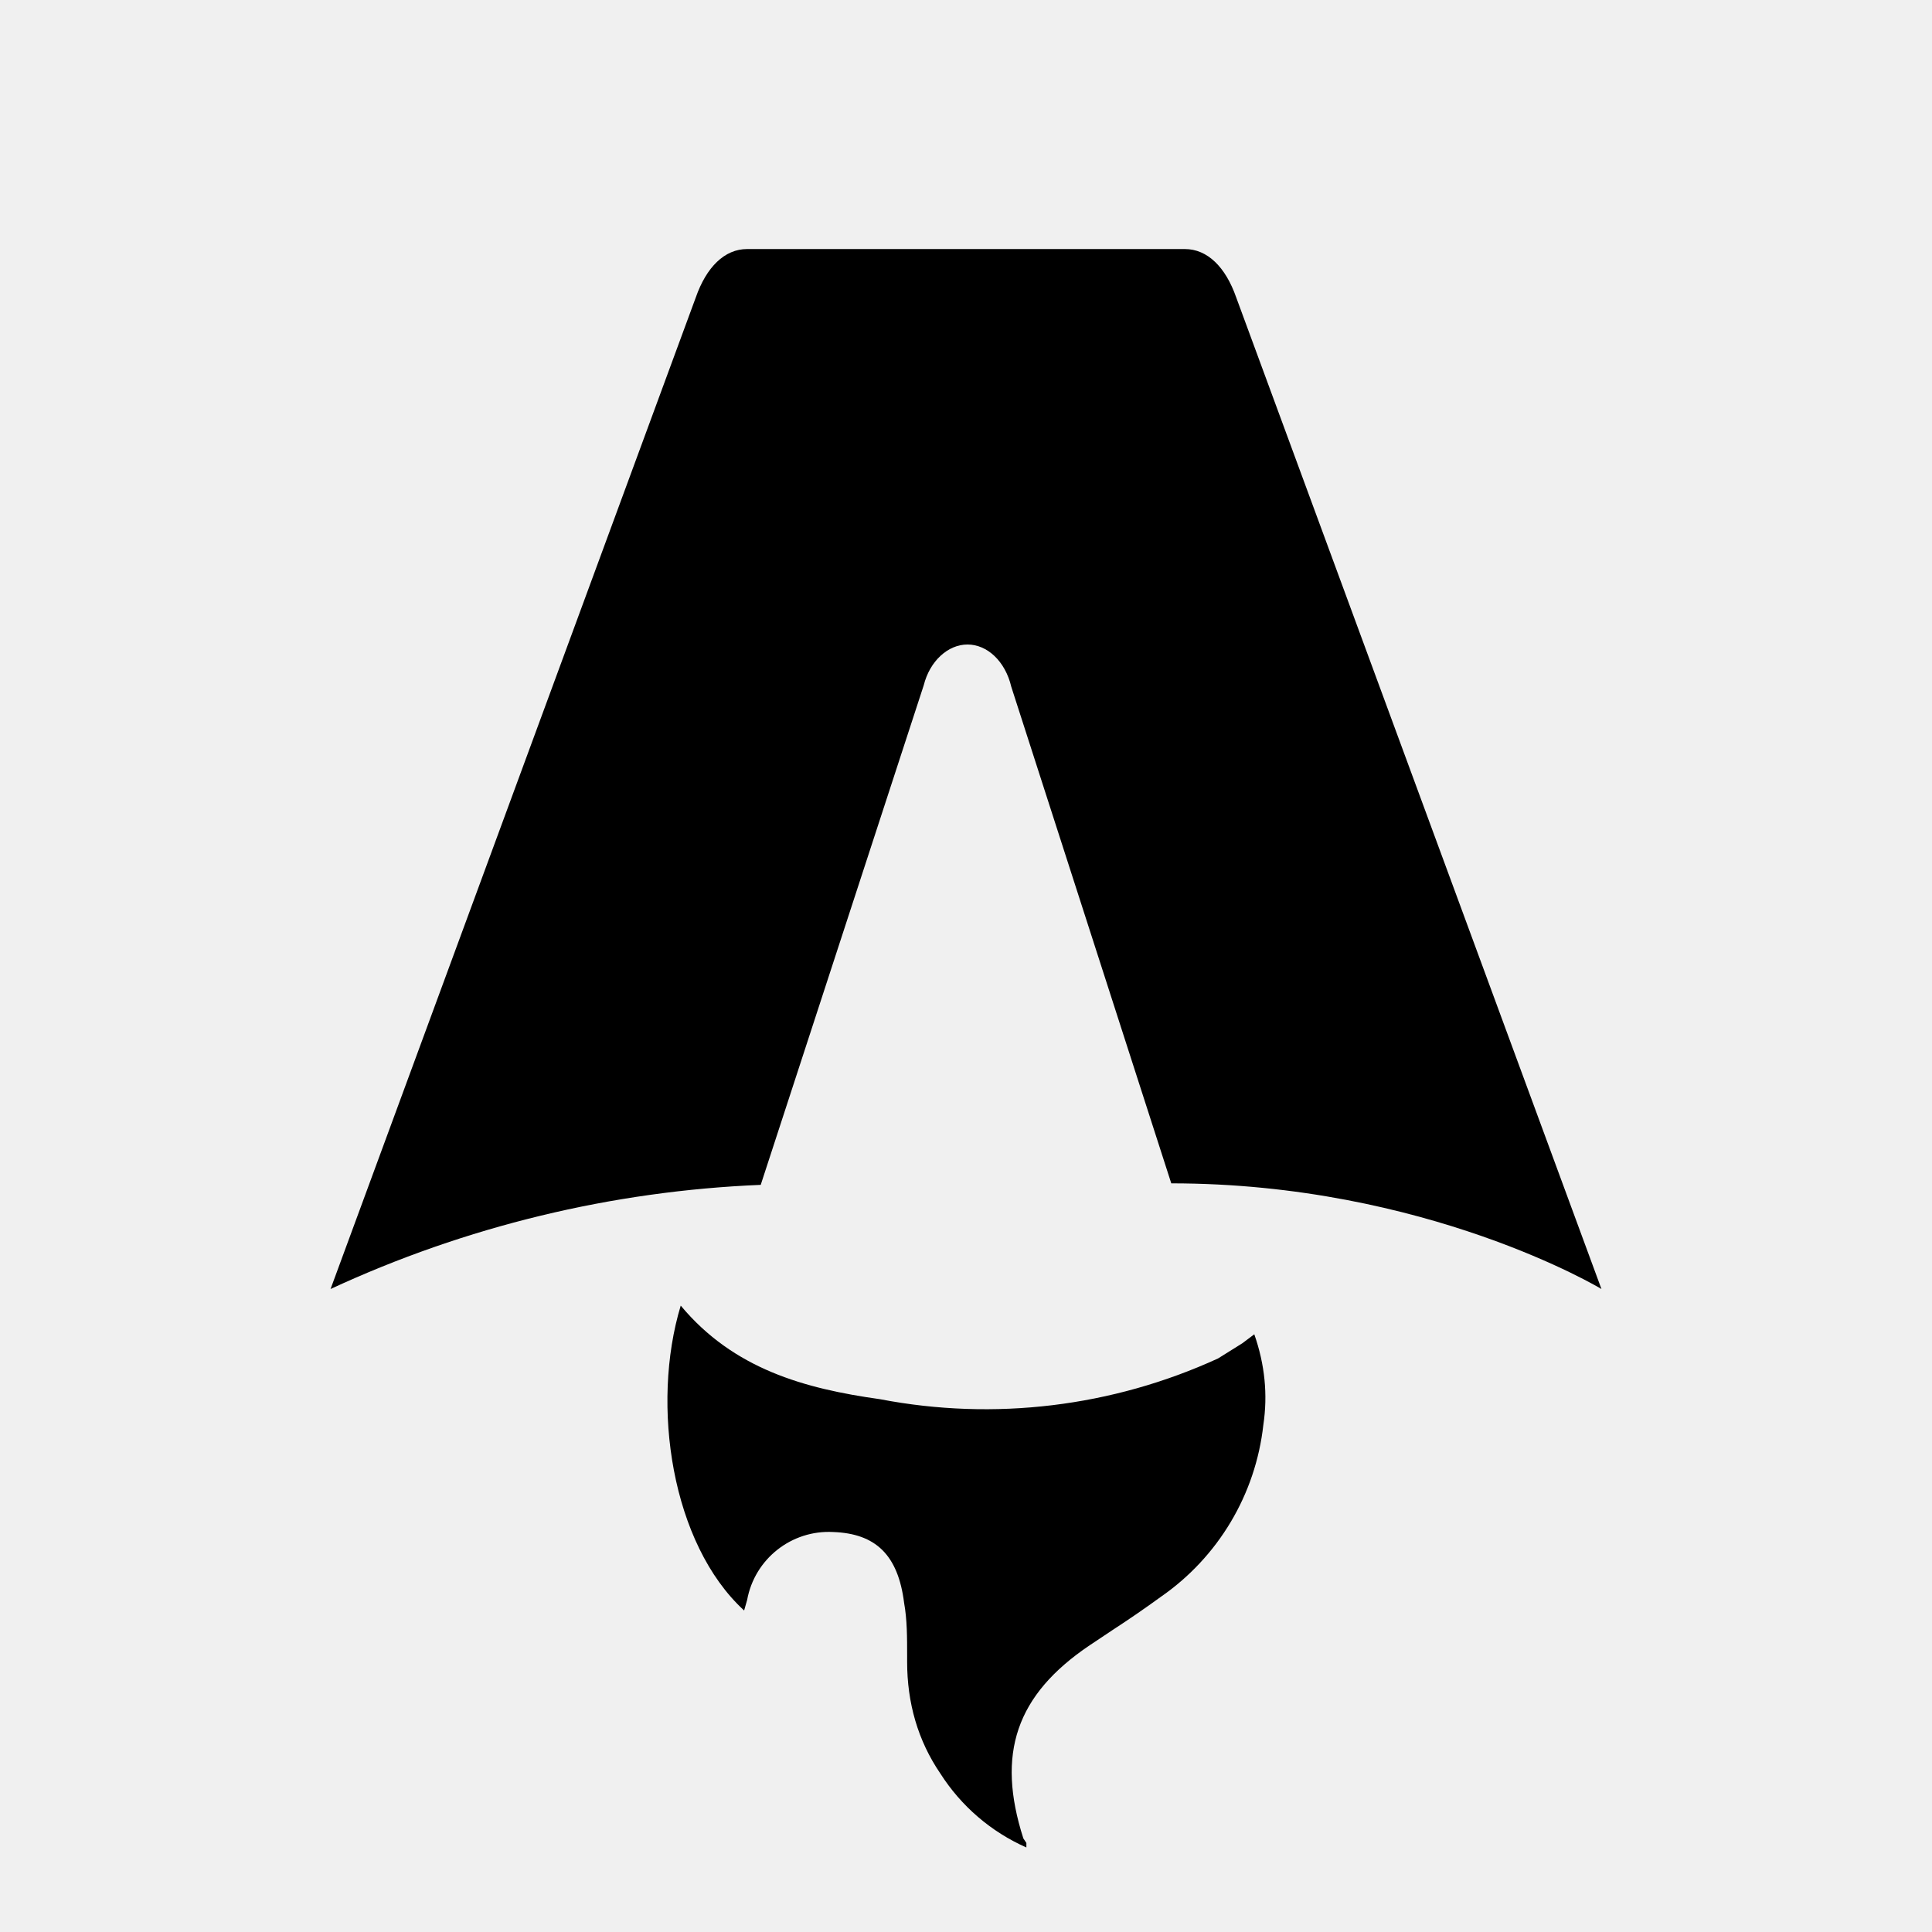
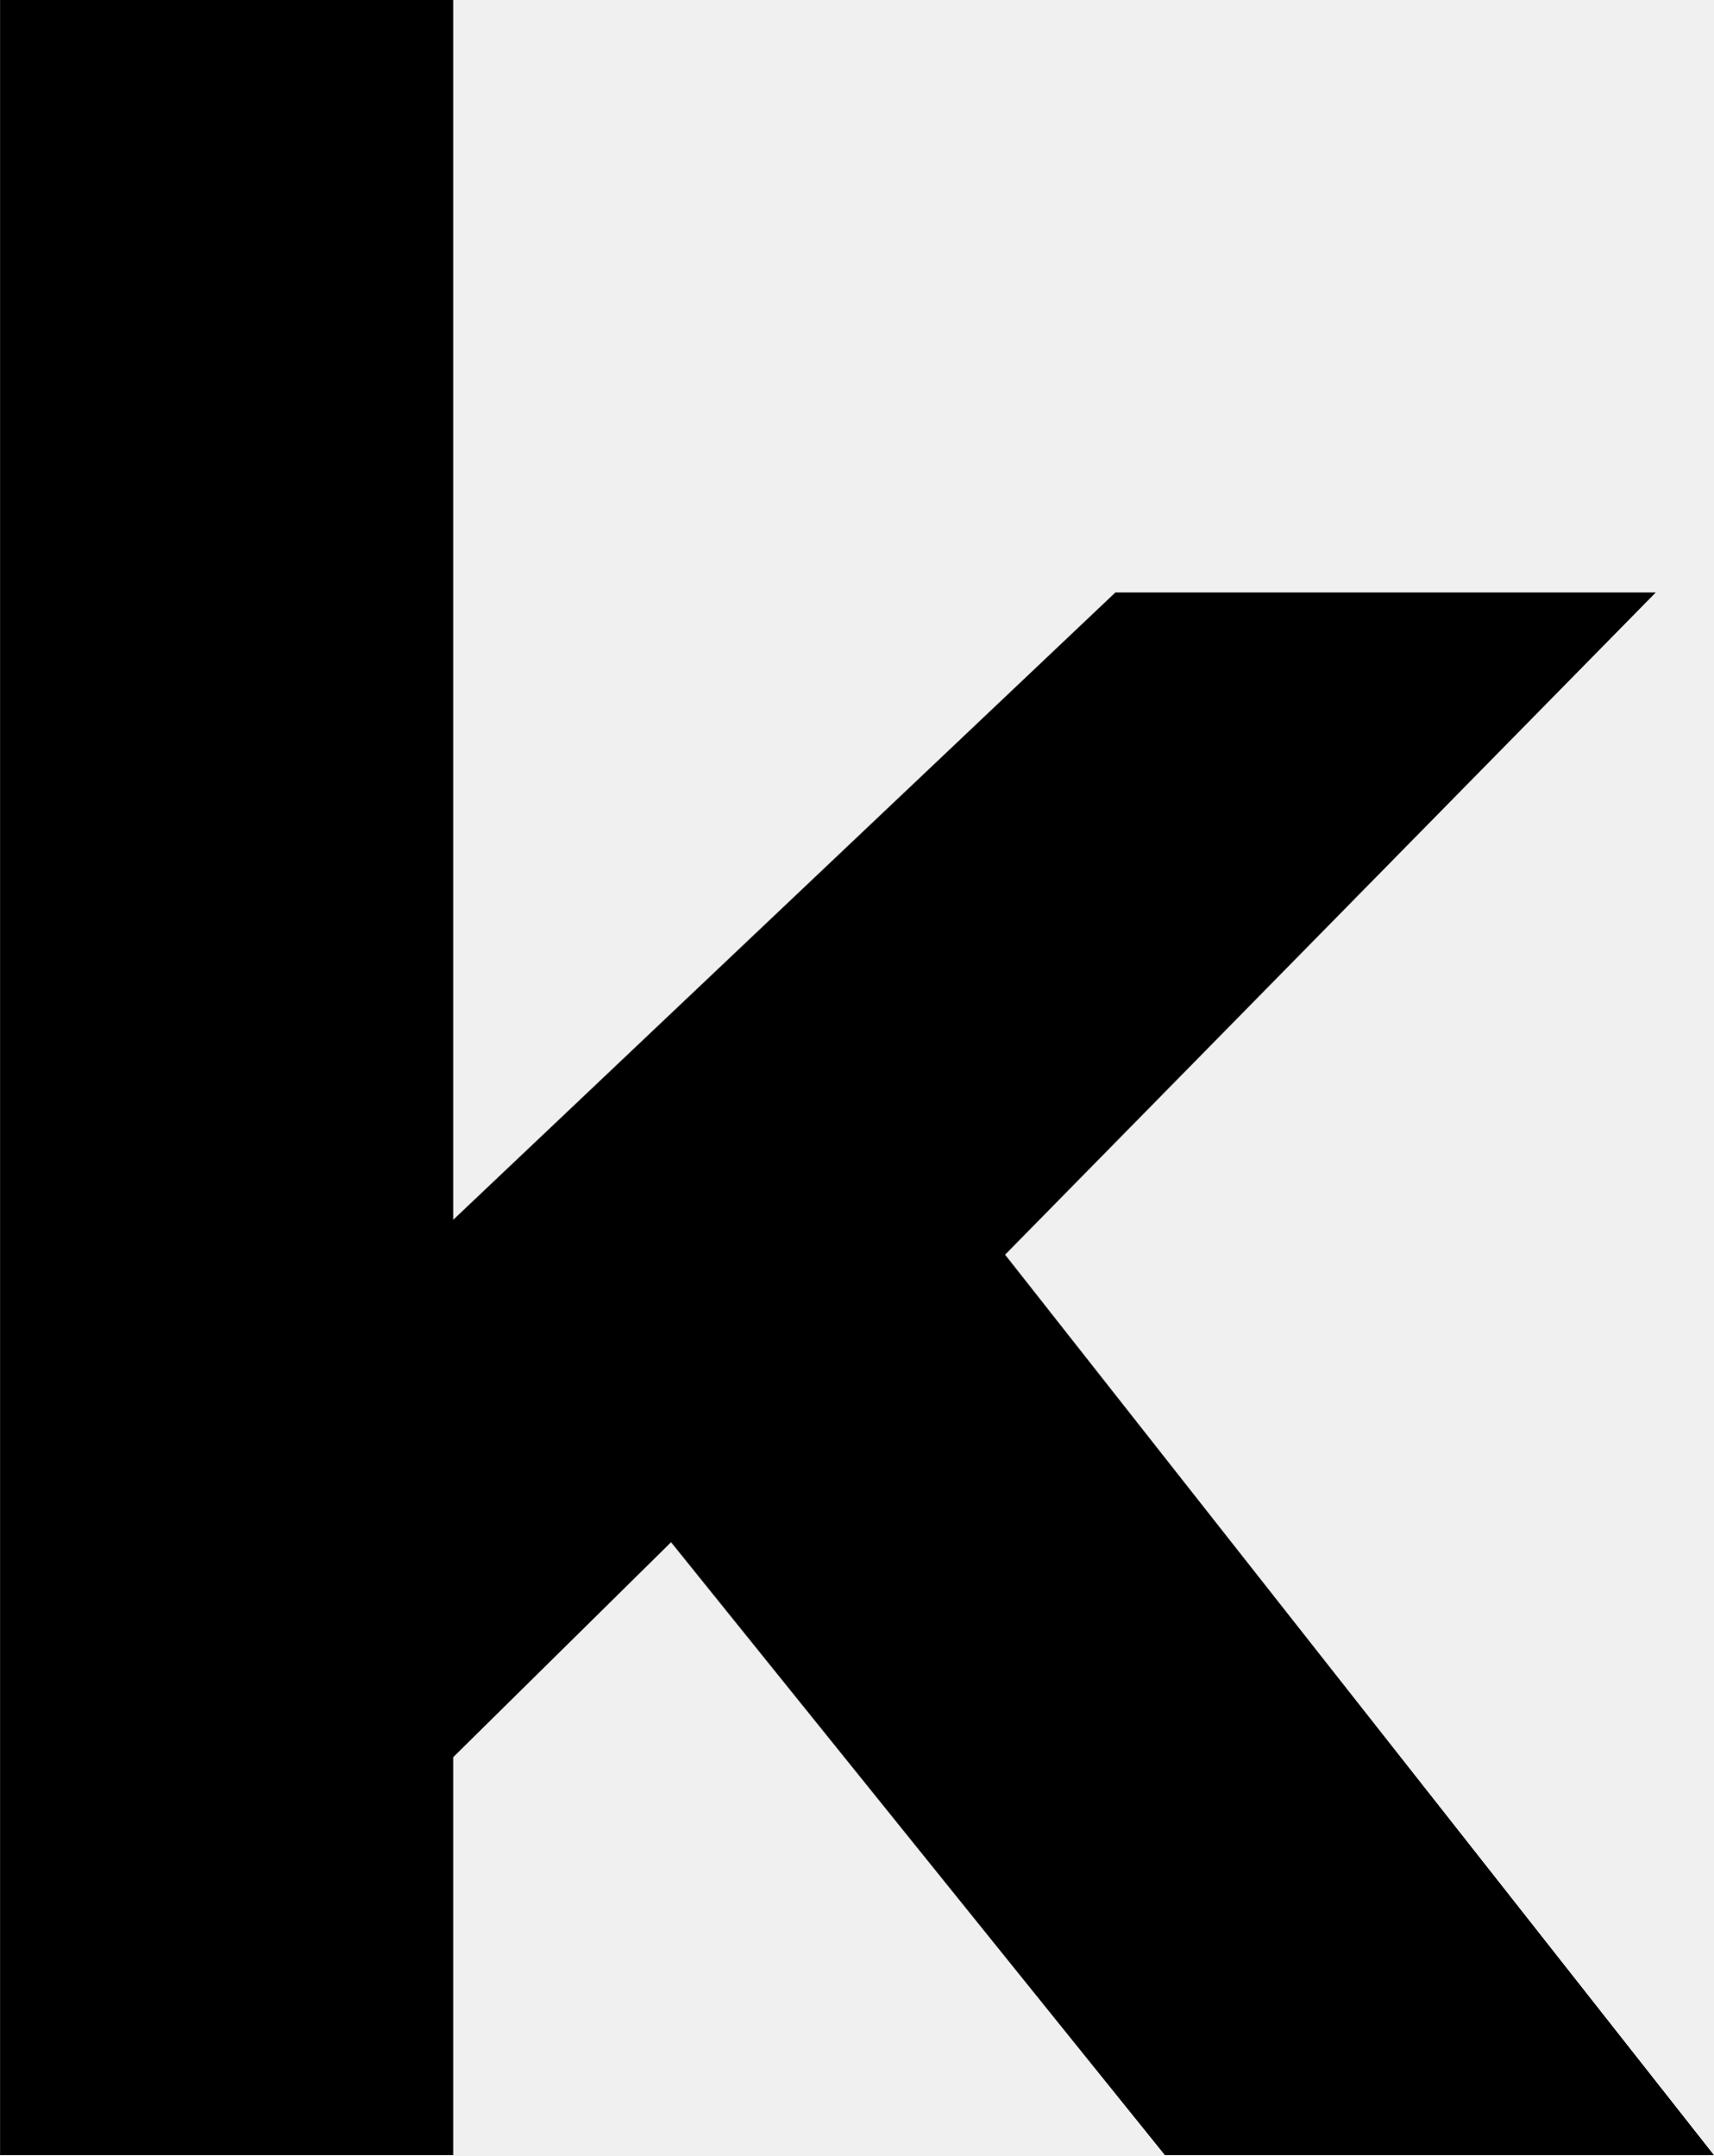
- <svg xmlns="http://www.w3.org/2000/svg" fill="none" viewBox="0 0 128 128">
-   <path d="M50.4 78.5a75.1 75.1 0 0 0-28.5 6.9l24.2-65.7c.7-2 1.9-3.2 3.4-3.2h29c1.5 0 2.7 1.2 3.4 3.2l24.2 65.7s-11.6-7-28.5-7L67 45.5c-.4-1.7-1.6-2.8-2.9-2.8-1.3 0-2.5 1.1-2.9 2.7L50.4 78.5Zm-1.1 28.2Zm-4.2-20.2c-2 6.6-.6 15.8 4.2 20.2a17.5 17.5 0 0 1 .2-.7 5.5 5.5 0 0 1 5.7-4.5c2.8.1 4.3 1.5 4.7 4.7.2 1.1.2 2.3.2 3.5v.4c0 2.7.7 5.2 2.2 7.4a13 13 0 0 0 5.7 4.9v-.3l-.2-.3c-1.8-5.6-.5-9.5 4.4-12.8l1.5-1a73 73 0 0 0 3.2-2.2 16 16 0 0 0 6.8-11.4c.3-2 .1-4-.6-6l-.8.6-1.6 1a37 37 0 0 1-22.4 2.7c-5-.7-9.7-2-13.2-6.2Z" />
-   <style>
-         path { fill: #000; }
-         @media (prefers-color-scheme: dark) {
-             path { fill: #FFF; }
-         }
-     </style>
+ <svg xmlns="http://www.w3.org/2000/svg" width="113.28" height="142.464" viewBox="0 0 29.972 37.694" version="1.1" id="prefix__svg1">
+   <g id="prefix__layer1" transform="translate(-90.298 -59.03)">
+     <path d="M120.27 96.723l-12.395-15.748 11.379-11.583h-9.45L98.223 80.365V59.03h-7.924v37.694h7.924v-6.96l3.81-3.76 8.637 10.72z" id="prefix__text1" fill="#000" />
+   </g>
+   <style>@media (prefers-color-scheme:dark){path{fill:#fff}}</style>
</svg>
